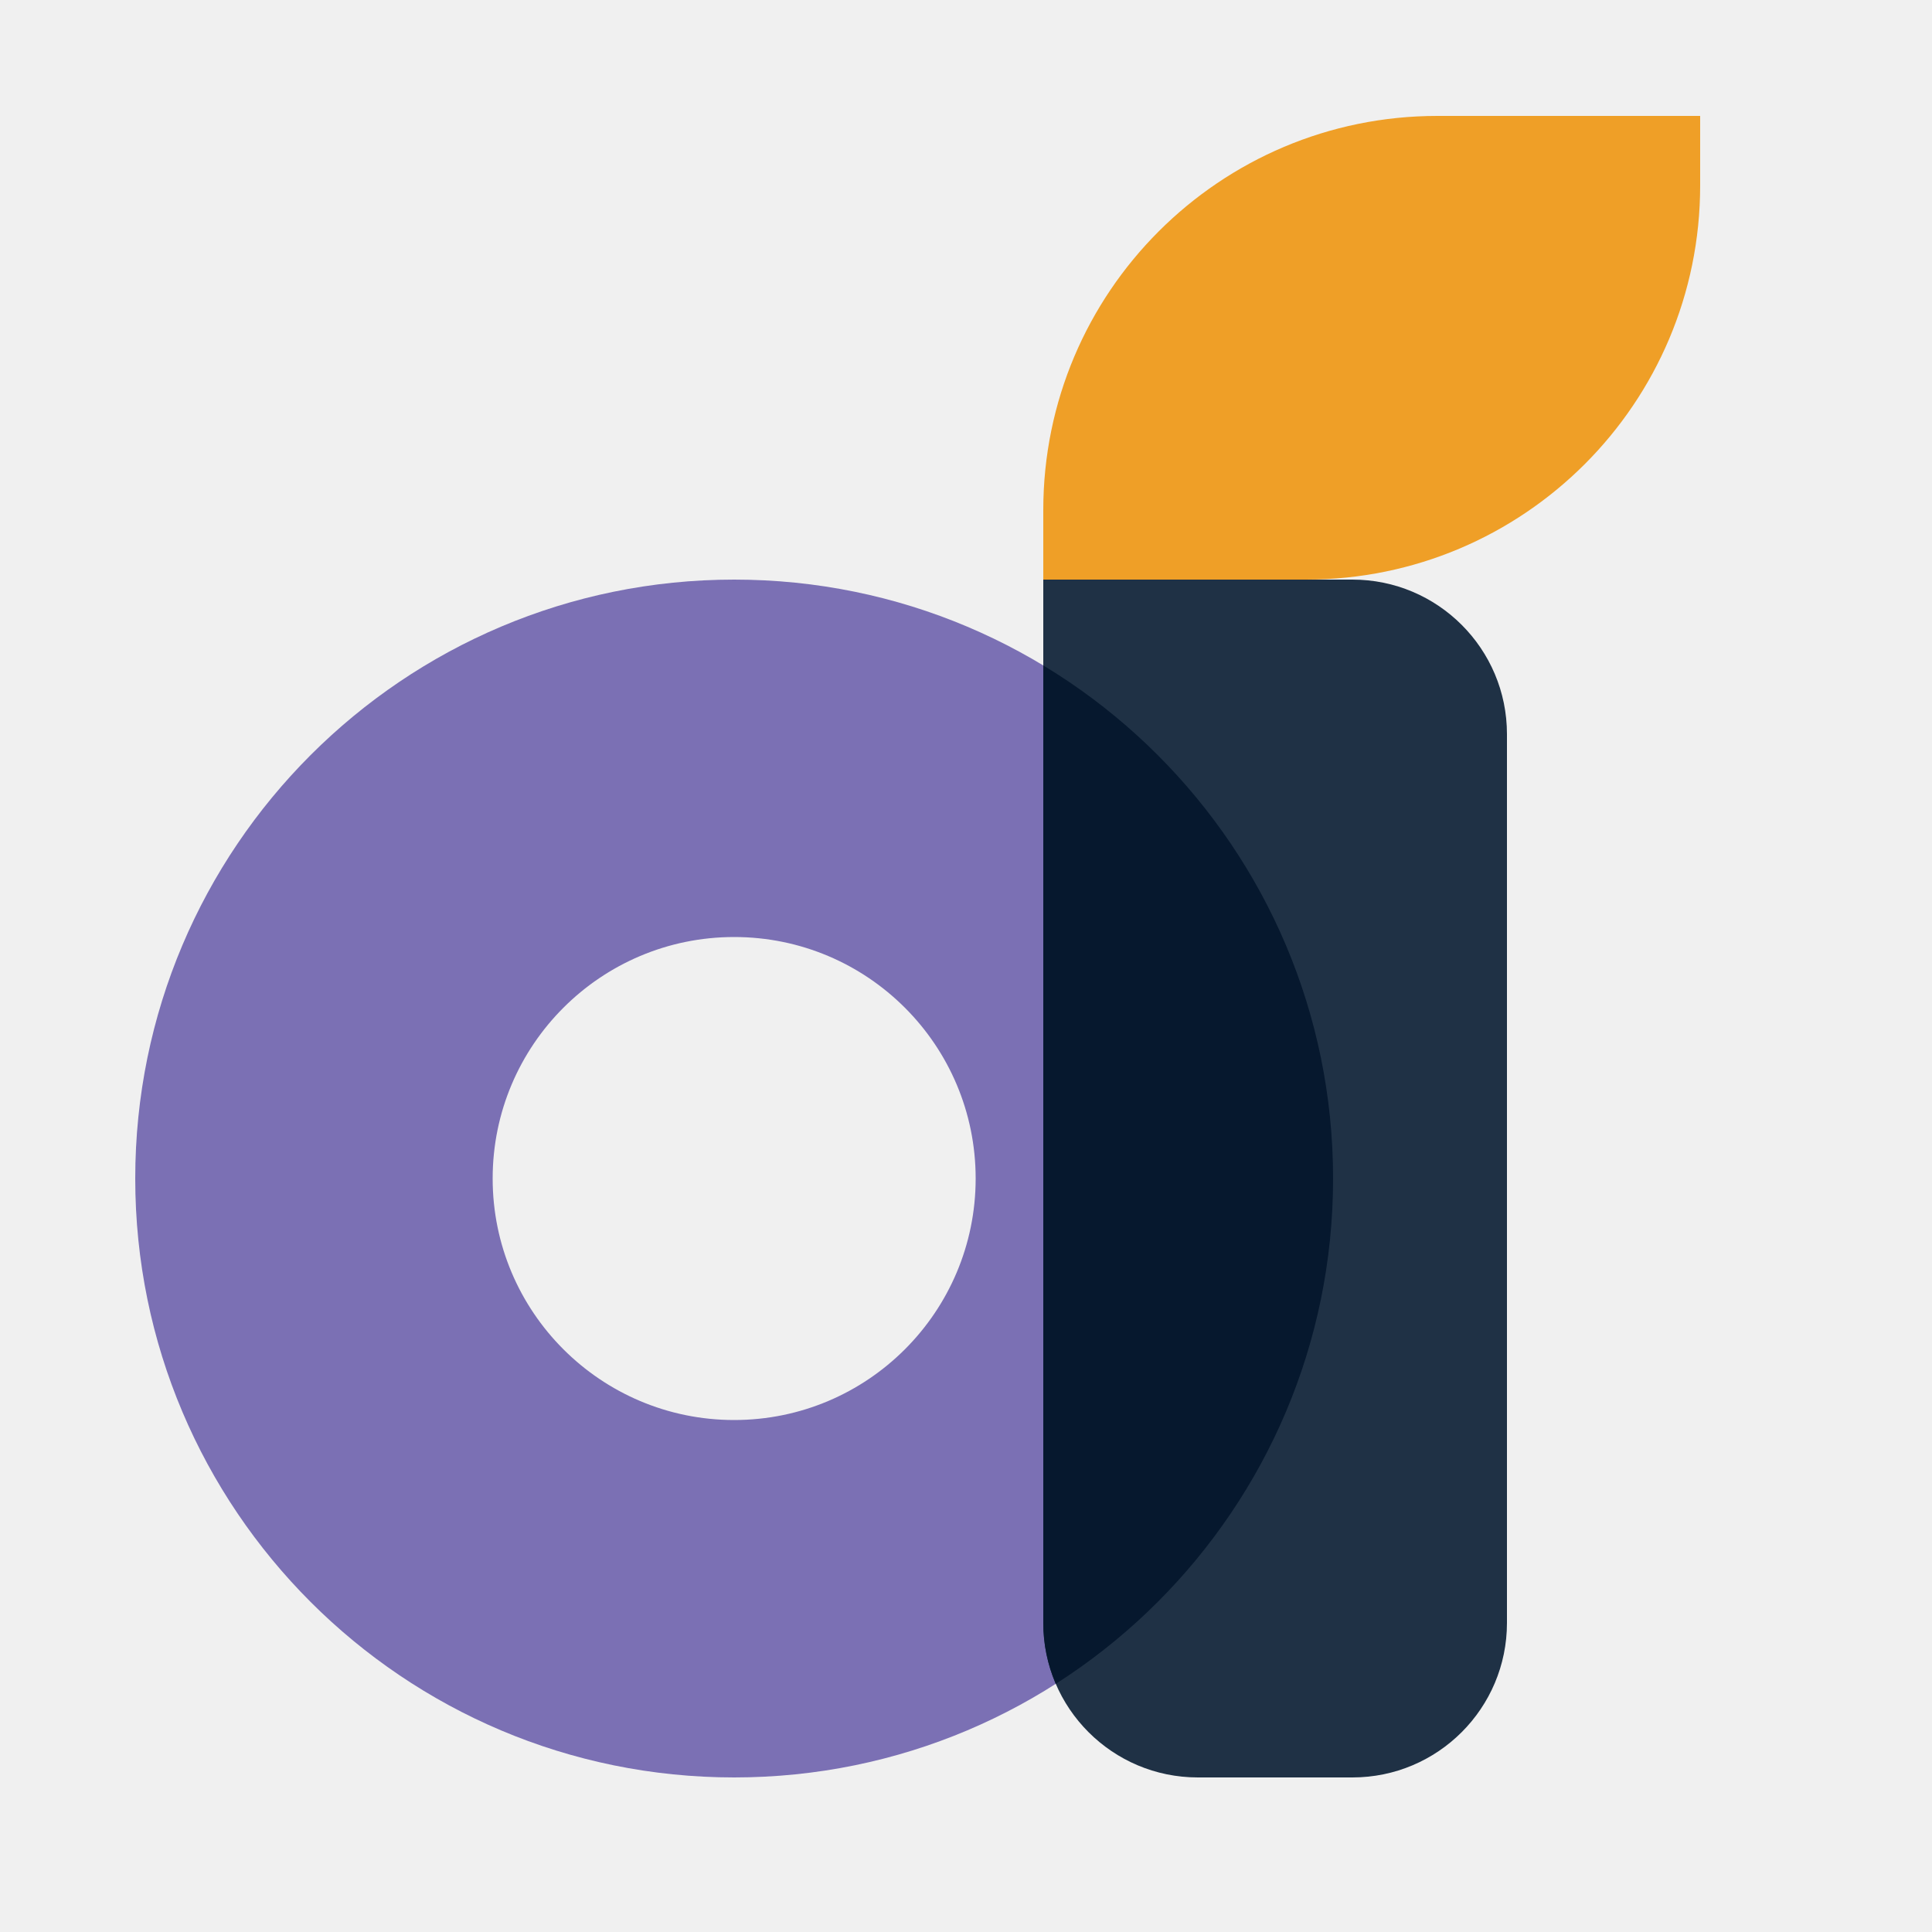
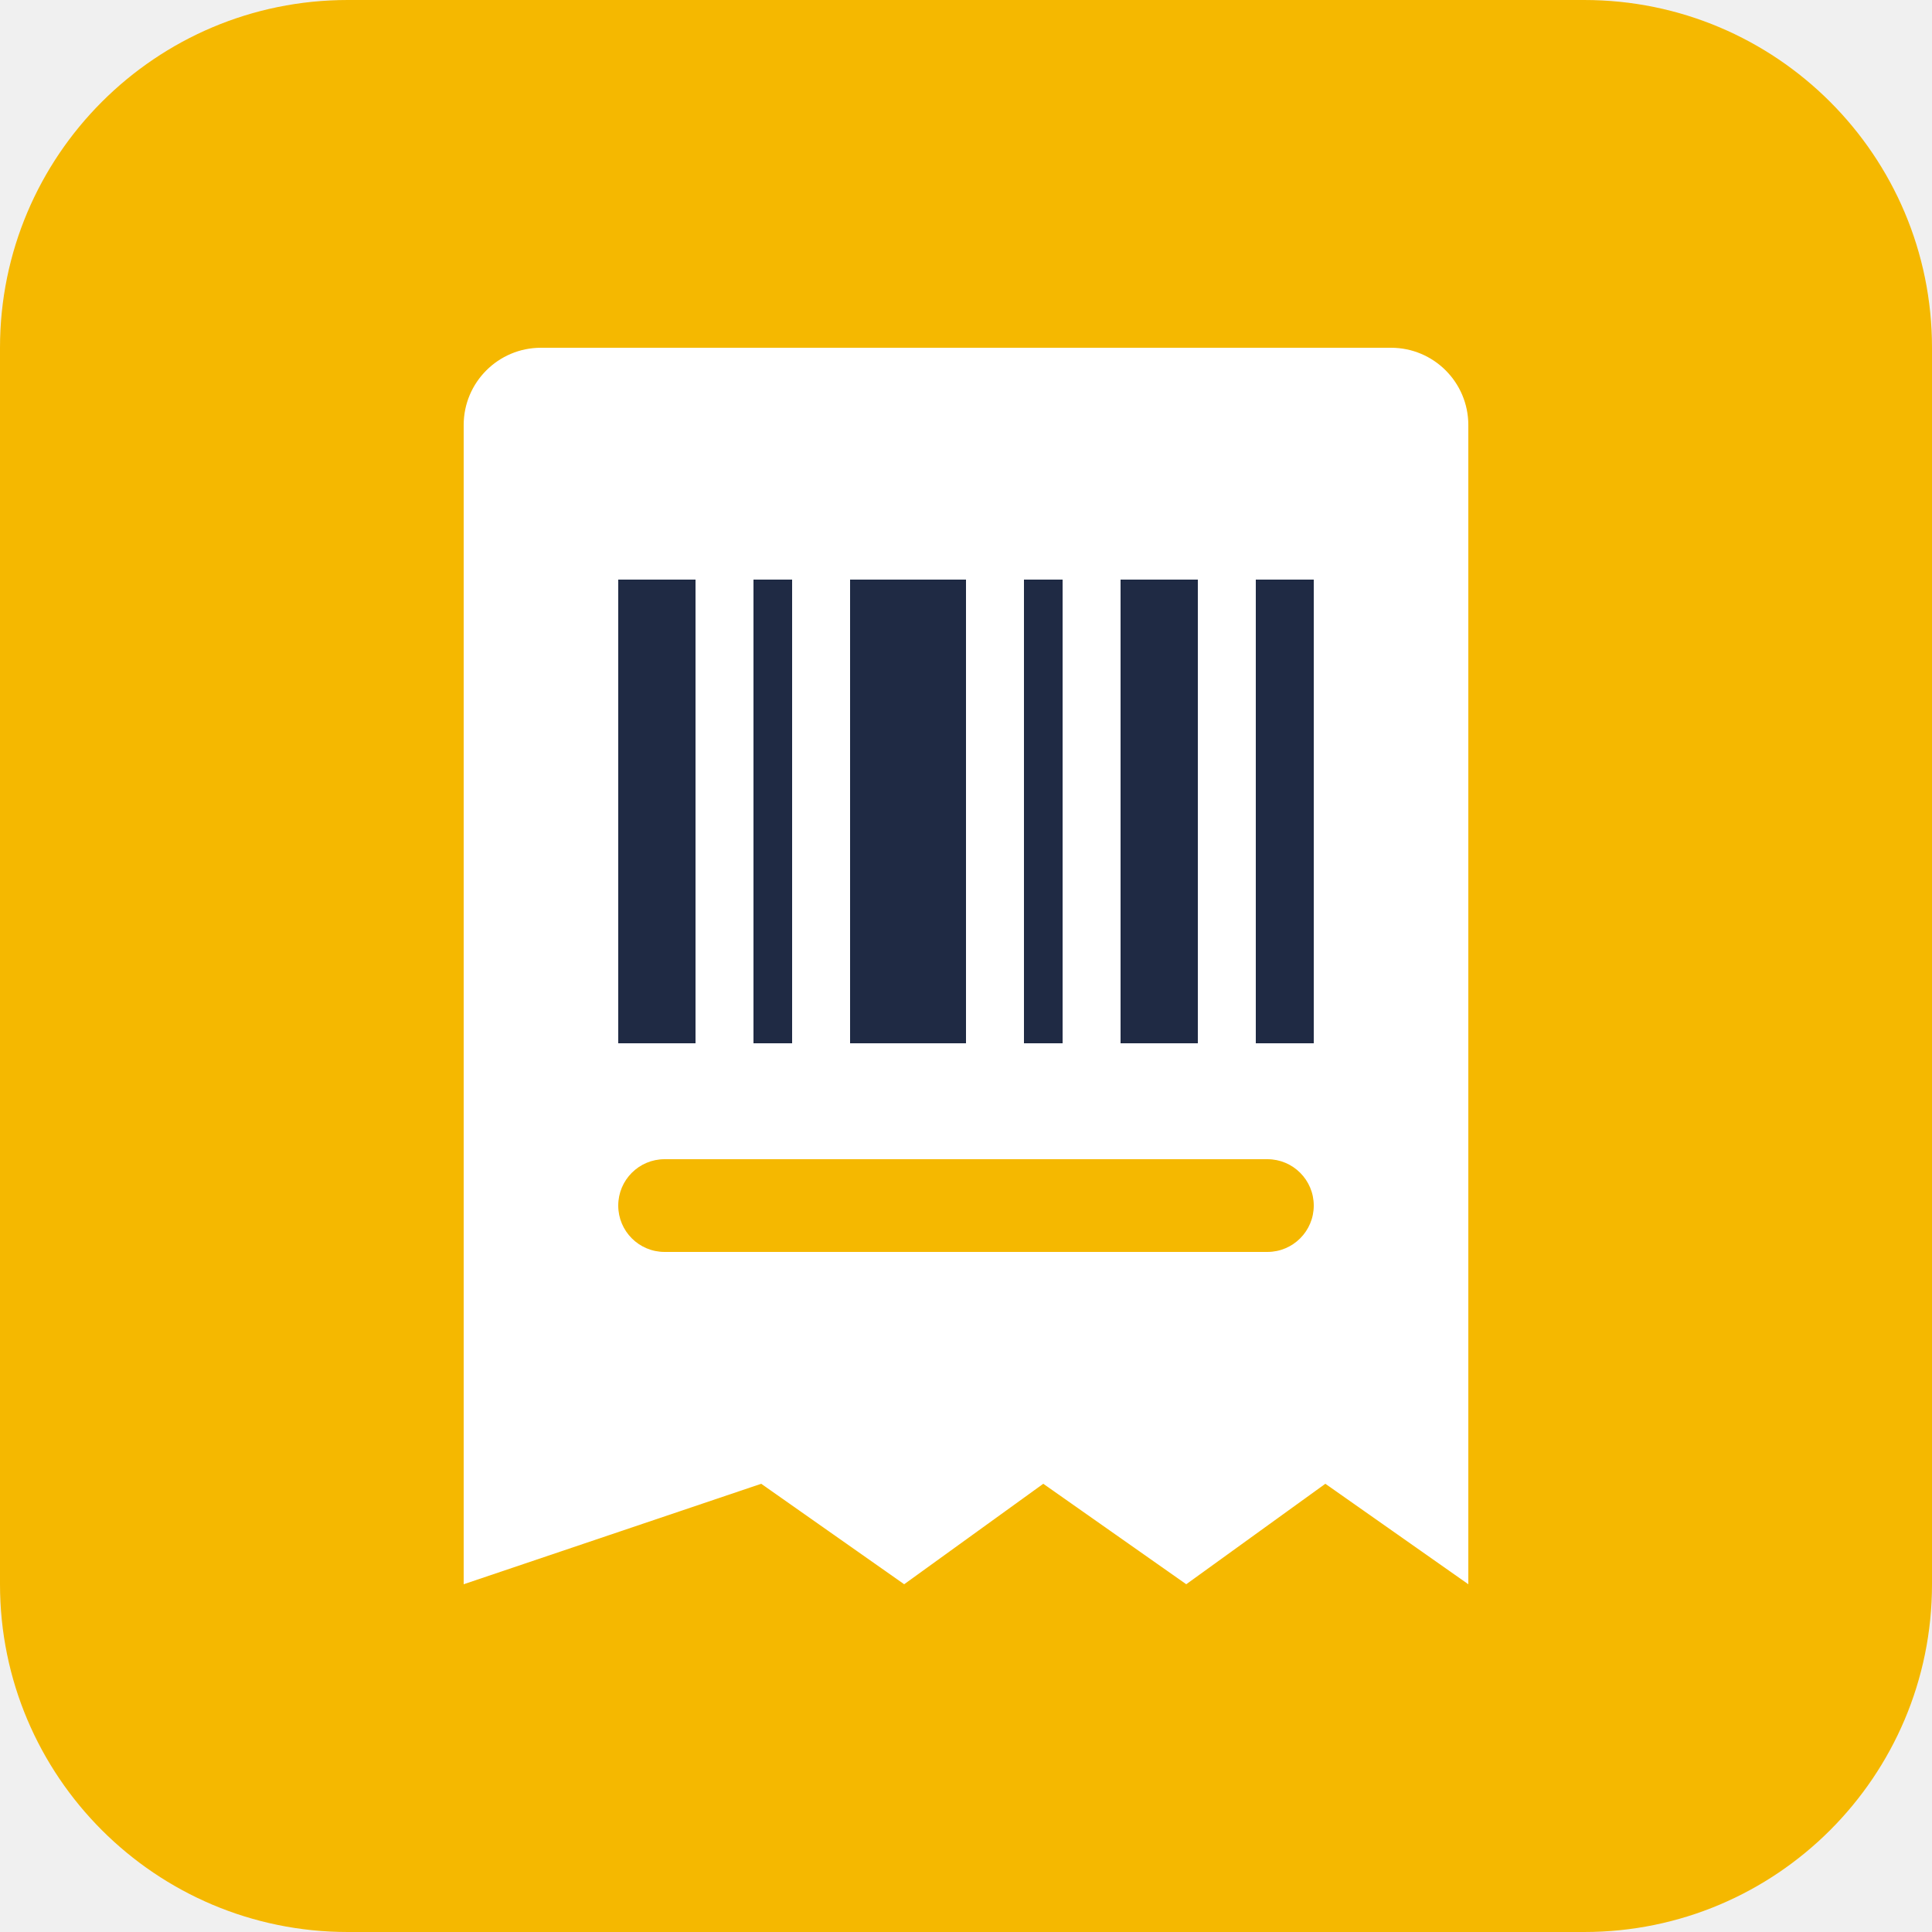
- <svg xmlns="http://www.w3.org/2000/svg" width="50" height="50" viewBox="0 0 50 50">
-   <defs>
-     <clipPath id="alta_ring">
-       <path d="M3.5 30.5a15.5 15.5 0 1 0 31 0a15.5 15.5 0 1 0 -31 0ZM12.75 30.5a6.25 6.25 0 1 0 12.5 0a6.25 6.25 0 1 0 -12.5 0Z" clip-rule="evenodd" />
-     </clipPath>
-   </defs>
-   <path d="M3.5 30.5a15.5 15.5 0 1 0 31 0a15.5 15.5 0 1 0 -31 0ZM12.75 30.5a6.25 6.25 0 1 0 12.5 0a6.25 6.25 0 1 0 -12.5 0Z" fill="#7B70B4" fill-rule="evenodd" />
-   <path d="M27 15H35a4 4 0 0 1 4 4V42a4 4 0 0 1 -4 4H31a4 4 0 0 1 -4 -4V15Z" fill="#1F3145" />
-   <path d="M27 15H35a4 4 0 0 1 4 4V42a4 4 0 0 1 -4 4H31a4 4 0 0 1 -4 -4V15Z" fill="#06182E" clip-path="url(#alta_ring)" />
-   <path d="M27 15V13.2A10.2 10.2 0 0 1 37.2 3H44V4.8A10.2 10.2 0 0 1 33.8 15Z" fill="#EF9F27" />
+ <svg xmlns="http://www.w3.org/2000/svg" width="50" height="50" viewBox="0 0 50 50" fill="none">
+   <rect width="50" height="50" rx="9" fill="#F5B800" />
+   <path d="M14 9h22a2 2 0 0 1 2 2v30l-3.7-2.6-3.6 2.6-3.7-2.6-3.6 2.6-3.7-2.6L12 41V11a2 2 0 0 1 2-2z" fill="#FFFFFF" />
+   <g fill="#1F2A44">
+     <rect x="16" y="15" width="2" height="12" />
+     <rect x="19.5" y="15" width="1" height="12" />
+     <rect x="22" y="15" width="3" height="12" />
+     <rect x="26.5" y="15" width="1" height="12" />
+     <rect x="29" y="15" width="2" height="12" />
+     <rect x="32.5" y="15" width="1.5" height="12" />
+   </g>
+   <rect x="16" y="30" width="18" height="2.4" rx="1.2" fill="#F5B800" />
</svg>
